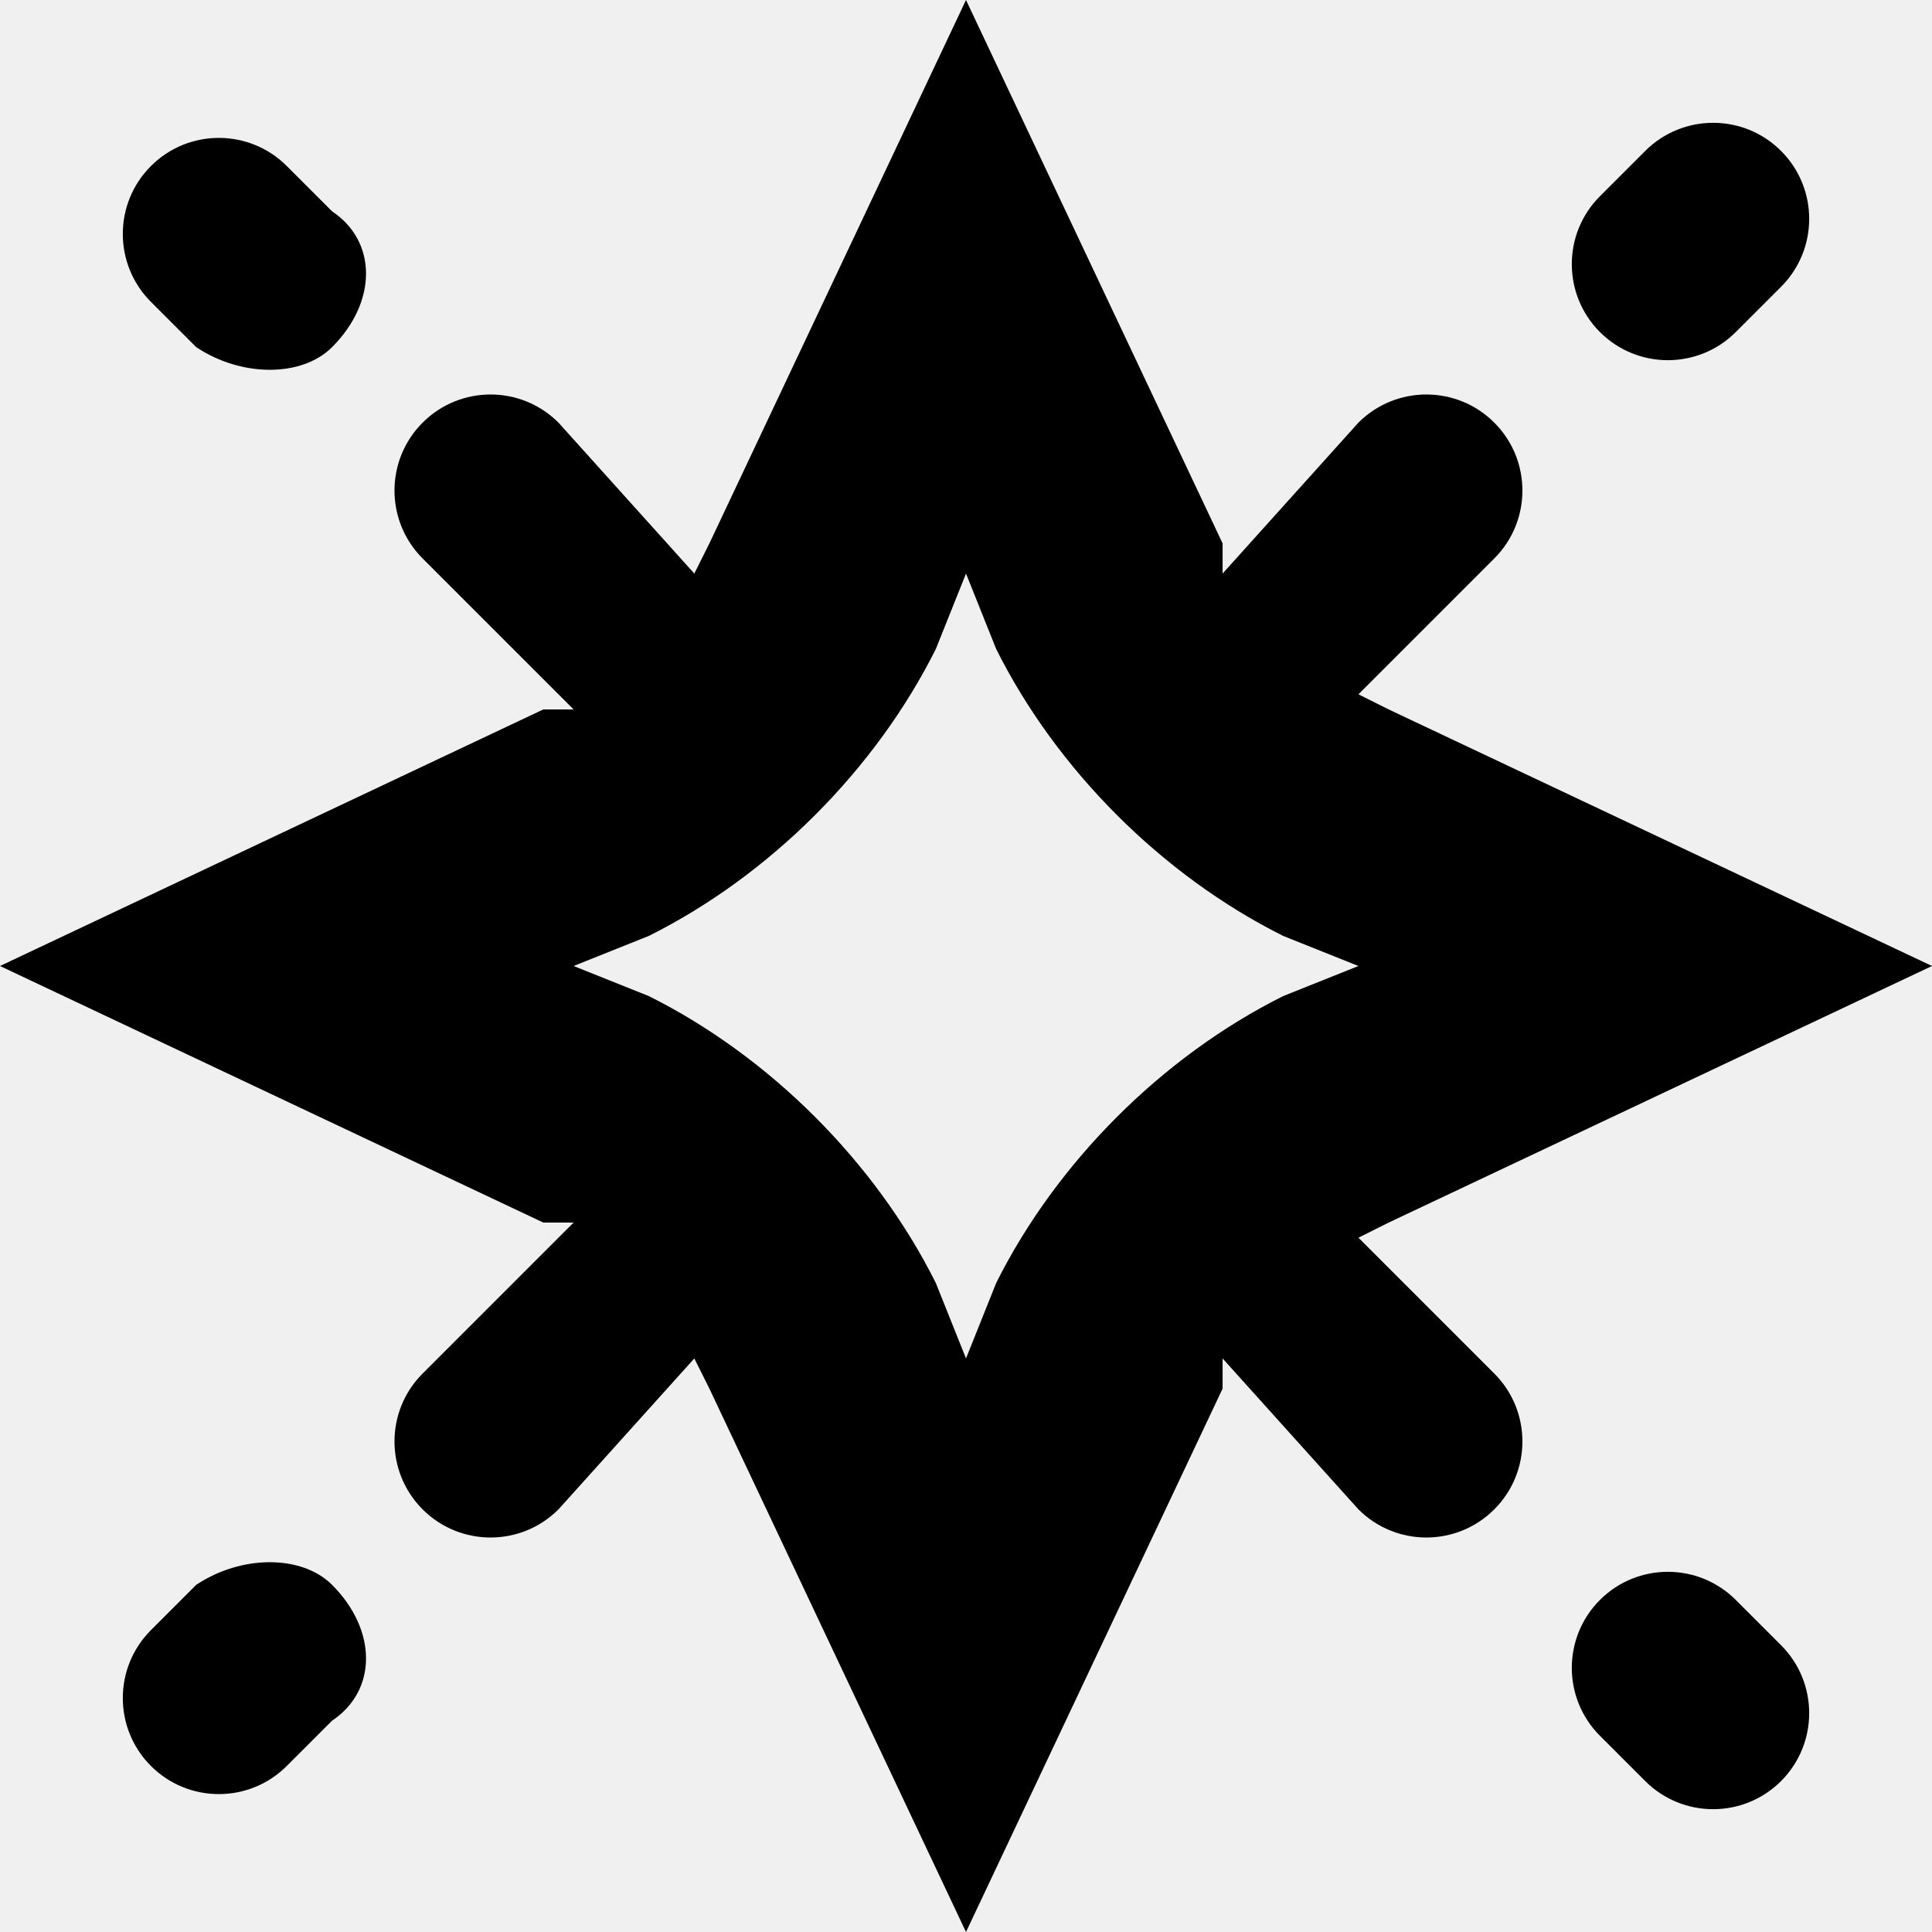
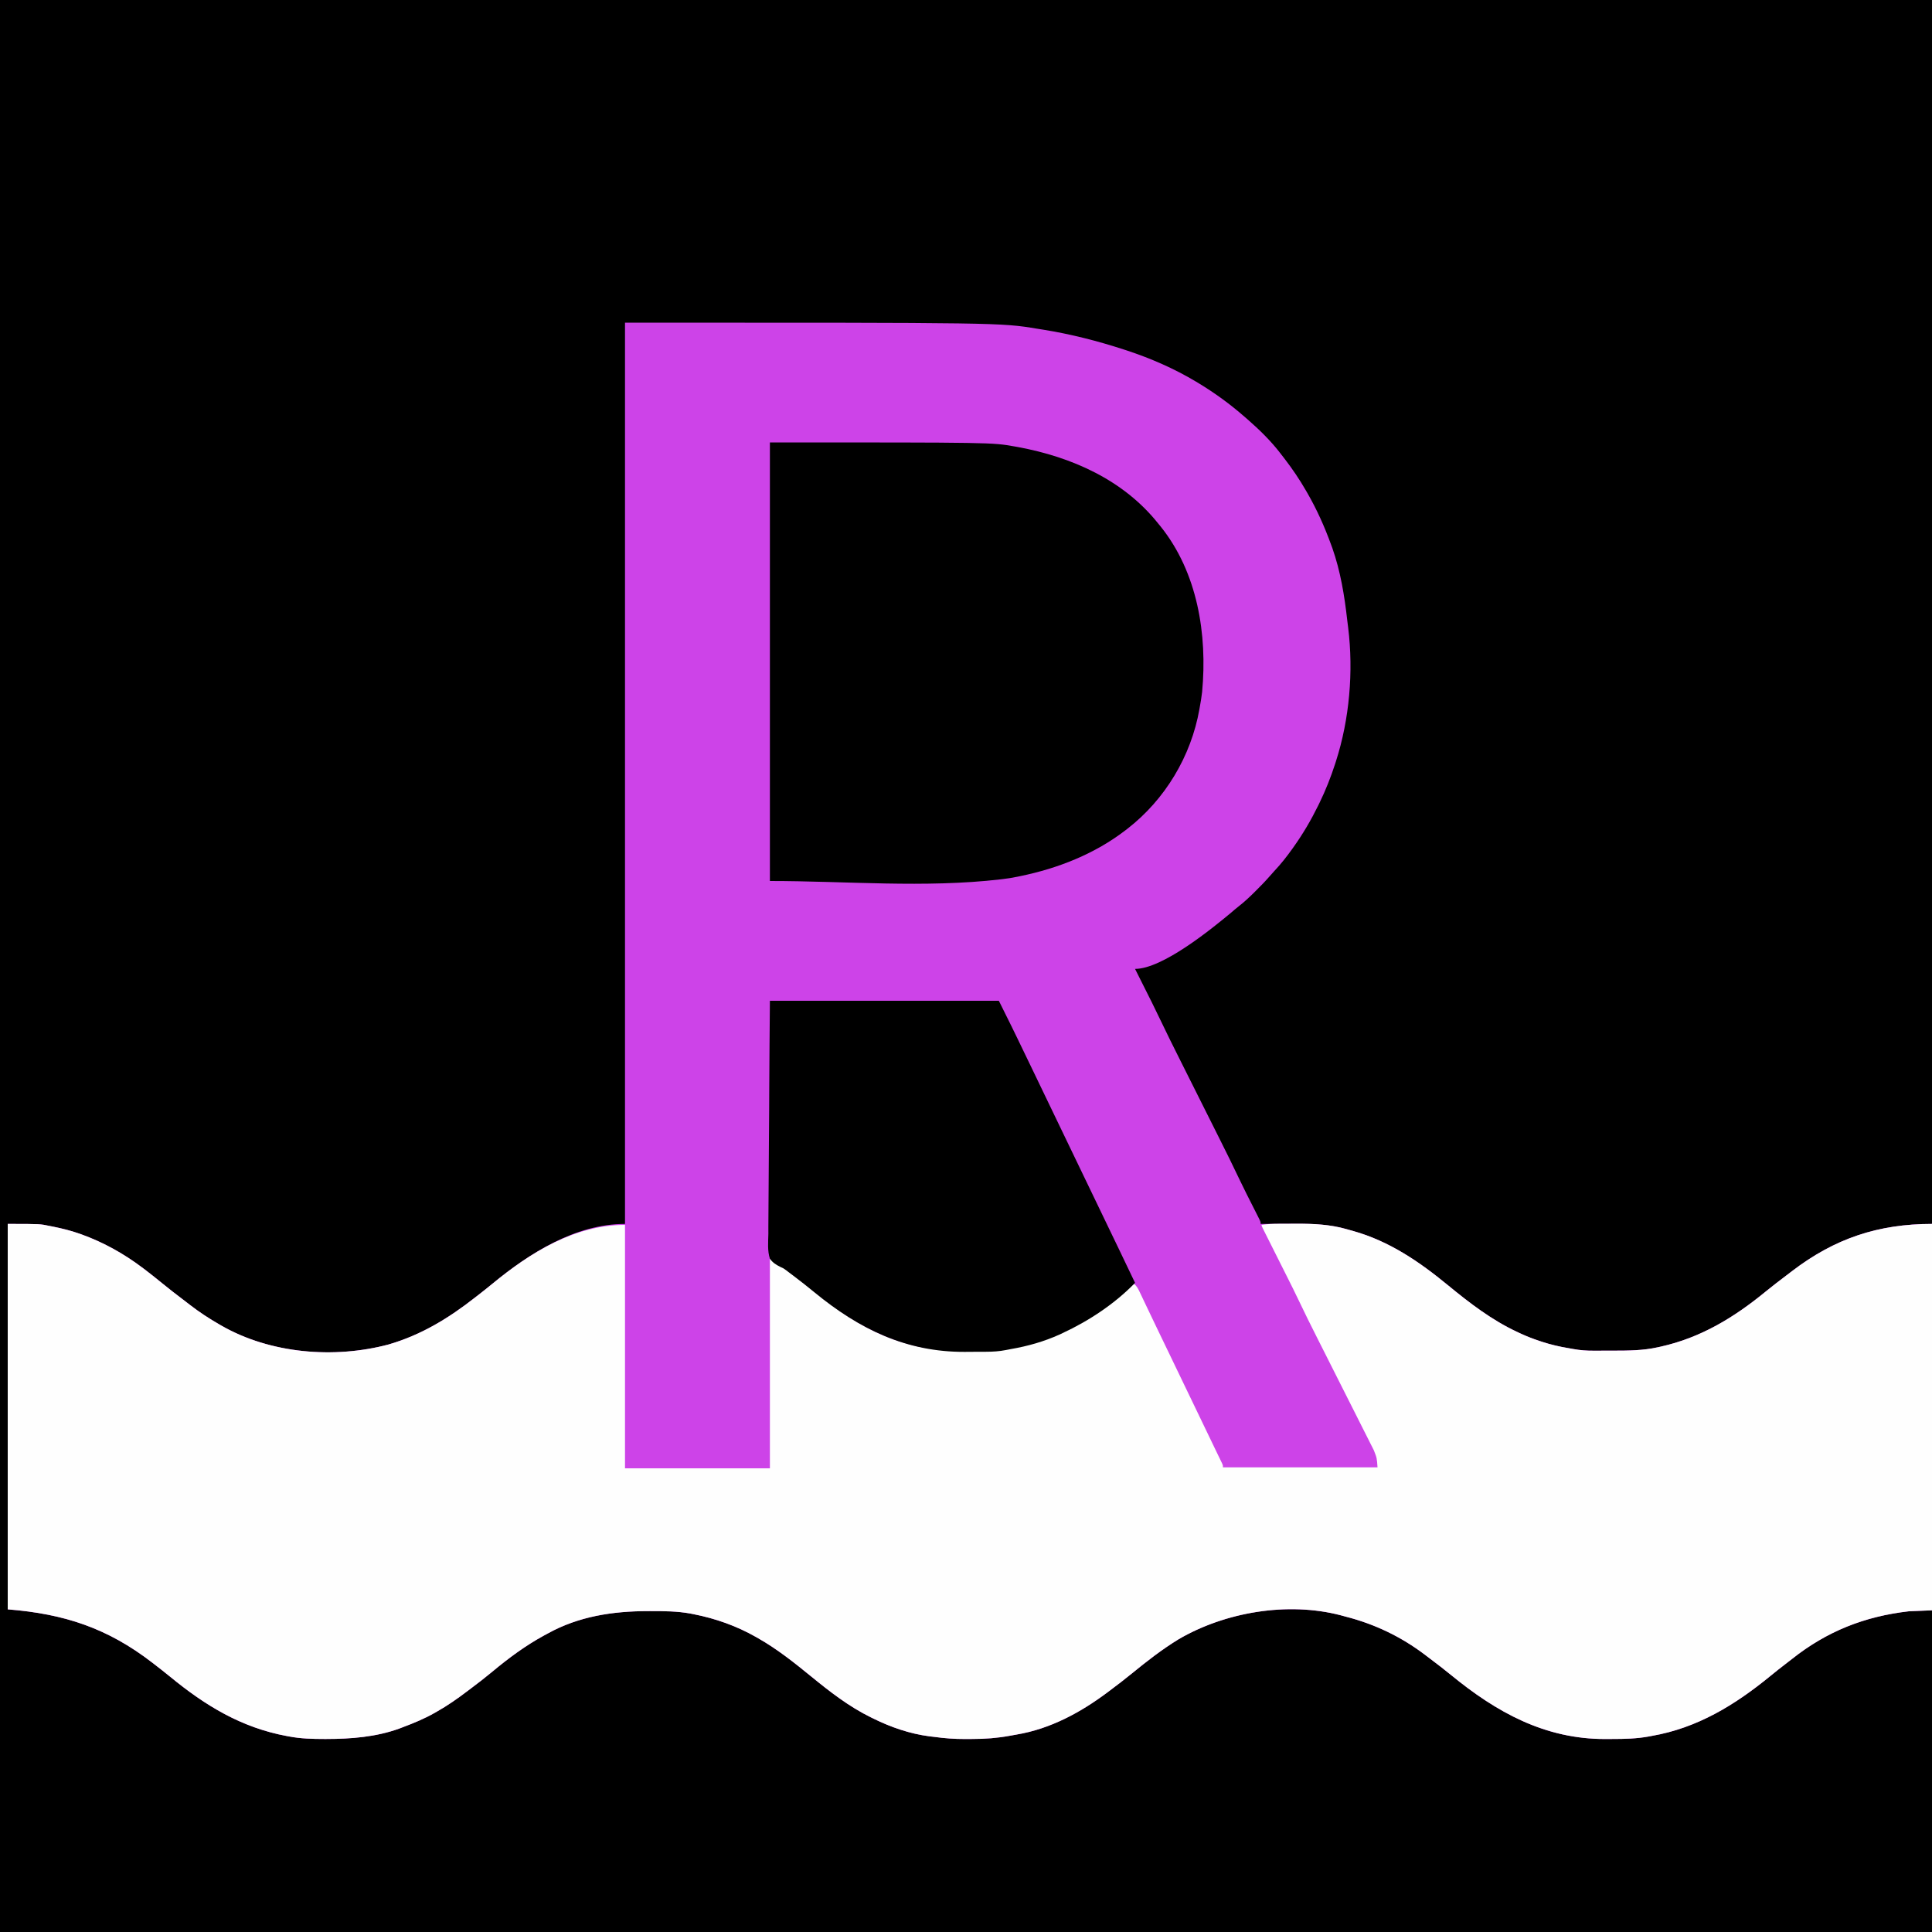
- <svg xmlns="http://www.w3.org/2000/svg" viewBox="0 0 128 128">
-   <path fill-rule="evenodd" d="M81 36 64 0 47 36l-1 2-9-10a6 6 0 0 0-9 9l10 10h-2L0 64l36 17h2L28 91a6 6 0 1 0 9 9l9-10 1 2 17 36 17-36v-2l9 10a6 6 0 1 0 9-9l-9-9 2-1 36-17-36-17-2-1 9-9a6 6 0 1 0-9-9l-9 10v-2Zm-17 2-2 5c-4 8-11 15-19 19l-5 2 5 2c8 4 15 11 19 19l2 5 2-5c4-8 11-15 19-19l5-2-5-2c-8-4-15-11-19-19l-2-5Z" clip-rule="evenodd" />
-   <path d="M118 19a6 6 0 0 0-9-9l-3 3a6 6 0 1 0 9 9l3-3Zm-96 4c-2 2-6 2-9 0l-3-3a6 6 0 1 1 9-9l3 3c3 2 3 6 0 9Zm0 82c-2-2-6-2-9 0l-3 3a6 6 0 1 0 9 9l3-3c3-2 3-6 0-9Zm96 4a6 6 0 0 1-9 9l-3-3a6 6 0 1 1 9-9l3 3Z" />
-   <style>path{fill:#000}@media (prefers-color-scheme:dark){path{fill:#fff}}</style>
+ <svg xmlns="http://www.w3.org/2000/svg" version="1.1" width="2000" height="2000">
+   <path d="M0 0 C660 0 1320 0 2000 0 C2000 660 2000 1320 2000 2000 C1340 2000 680 2000 0 2000 C0 1340 0 680 0 0 Z " fill="#000000" transform="translate(0,0)" />
+   <path d="M0 0 C388.725 0 388.725 0 426.875 6.312 C428.806 6.62 430.738 6.926 432.669 7.232 C461.518 11.867 489.246 18.931 517 28 C517.766 28.25 518.531 28.5 519.32 28.757 C544.225 36.965 568.482 47.526 591 61 C591.758 61.453 592.516 61.906 593.297 62.373 C610.595 72.812 626.84 84.646 642 98 C643.179 99.013 643.179 99.013 644.383 100.047 C656.847 110.948 669.008 122.783 679 136 C680.16 137.494 681.32 138.987 682.48 140.48 C690.767 151.238 698.239 162.228 705 174 C705.432 174.745 705.863 175.49 706.308 176.257 C716.282 193.548 724.184 211.247 731 230 C731.389 231.053 731.779 232.106 732.18 233.191 C740.696 257.367 744.826 282.796 747.675 308.176 C747.968 310.725 748.294 313.268 748.629 315.812 C754.226 361.267 749.957 410.472 736 454 C735.702 454.929 735.404 455.858 735.098 456.815 C730.606 470.63 725.366 483.943 719 497 C718.524 497.977 718.049 498.955 717.559 499.961 C710.116 515.092 701.792 529.273 692 543 C691.465 543.752 690.929 544.503 690.377 545.278 C684.804 553.036 679.005 560.419 672.449 567.375 C670.507 569.457 668.641 571.566 666.785 573.723 C662.632 578.487 658.22 582.972 653.75 587.438 C652.909 588.278 652.068 589.118 651.201 589.984 C646.162 594.974 641.101 599.7 635.5 604.055 C632.771 606.178 630.179 608.427 627.562 610.688 C606.695 628.077 556.259 669 528 669 C528.377 669.75 528.377 669.75 528.761 670.516 C531.442 675.854 534.119 681.194 536.795 686.535 C537.786 688.513 538.778 690.49 539.771 692.466 C541.22 695.353 542.667 698.241 544.113 701.129 C544.538 701.973 544.962 702.816 545.399 703.686 C548.183 709.251 550.885 714.85 553.555 720.471 C560.599 735.291 567.925 749.966 575.282 764.633 C577.098 768.254 578.911 771.877 580.724 775.499 C585.314 784.667 589.907 793.834 594.5 803 C599.464 812.906 604.428 822.813 609.387 832.721 C611.179 836.3 612.971 839.878 614.765 843.455 C622.185 858.249 629.539 873.066 636.622 888.026 C641.071 897.394 645.801 906.626 650.487 915.877 C651.738 918.35 652.985 920.825 654.23 923.301 C654.612 924.05 654.993 924.798 655.385 925.57 C658 930.773 658 930.773 658 933 C658.645 932.996 659.289 932.991 659.953 932.987 C666.769 932.942 673.584 932.912 680.4 932.89 C682.931 932.88 685.462 932.867 687.993 932.849 C707.98 932.715 727.56 932.808 746.888 938.391 C749.177 939.051 751.473 939.681 753.77 940.312 C791.315 950.874 822.284 972.085 852.086 996.605 C874.537 1015.054 897.511 1032.723 924 1045 C924.829 1045.393 925.658 1045.785 926.512 1046.19 C933.032 1049.231 939.611 1051.794 946.438 1054.062 C947.472 1054.407 948.507 1054.751 949.573 1055.106 C958.408 1057.962 967.285 1060.05 976.441 1061.566 C978.187 1061.862 979.93 1062.176 981.669 1062.506 C988.78 1063.808 995.581 1064.282 1002.801 1064.23 C1003.88 1064.23 1004.96 1064.23 1006.072 1064.229 C1008.338 1064.226 1010.605 1064.218 1012.871 1064.206 C1016.294 1064.188 1019.716 1064.185 1023.139 1064.186 C1038.579 1064.162 1053.731 1064.105 1068.875 1060.75 C1069.908 1060.525 1070.941 1060.301 1072.006 1060.069 C1113.814 1050.783 1148.171 1029.797 1180.929 1002.929 C1187.794 997.312 1194.829 991.932 1201.906 986.586 C1203.955 985.034 1205.994 983.47 1208.031 981.902 C1252.23 948.067 1297.292 933 1353 933 C1353 1065 1353 1197 1353 1333 C1345.08 1333.33 1337.16 1333.66 1329 1334 C1283.177 1339.316 1244.181 1354.655 1207.875 1383.517 C1206.138 1384.891 1204.385 1386.242 1202.621 1387.582 C1196.713 1392.07 1190.926 1396.673 1185.188 1401.375 C1148.777 1431.134 1110.05 1454.809 1063 1463 C1061.331 1463.317 1061.331 1463.317 1059.629 1463.641 C1047.213 1465.901 1034.728 1466.187 1022.145 1466.185 C1019.767 1466.187 1017.39 1466.206 1015.012 1466.225 C952.298 1466.457 902.049 1438.483 854.818 1399.727 C848.018 1394.16 841.054 1388.82 834.033 1383.535 C832.114 1382.086 830.205 1380.624 828.297 1379.16 C803.478 1360.316 776.113 1347.227 745.979 1339.511 C744.234 1339.06 742.495 1338.581 740.758 1338.098 C686.06 1323.819 621.188 1334.786 573 1363 C556.027 1373.399 540.395 1385.538 525.014 1398.125 C517.484 1404.271 509.779 1410.173 502 1416 C500.921 1416.812 500.921 1416.812 499.821 1417.641 C471.639 1438.779 440.419 1455.708 405.37 1461.599 C403.016 1461.997 400.67 1462.427 398.324 1462.867 C385.285 1465.279 372.766 1466.187 359.517 1466.185 C356.967 1466.187 354.418 1466.206 351.869 1466.225 C341.091 1466.261 330.67 1465.484 320 1464 C318.366 1463.807 316.732 1463.617 315.098 1463.43 C294.863 1460.788 275.237 1454.04 257 1445 C256.242 1444.632 255.484 1444.264 254.703 1443.884 C231.766 1432.667 211.775 1417.042 192.087 1400.948 C174.909 1386.924 157.325 1372.978 138 1362 C137.22 1361.552 136.44 1361.103 135.637 1360.641 C115.421 1349.151 93.81 1341.482 71 1337 C69.943 1336.789 68.886 1336.577 67.797 1336.359 C54.009 1333.833 40.031 1333.793 26.062 1333.812 C25.204 1333.813 24.345 1333.814 23.459 1333.815 C-12.729 1333.901 -47.928 1339.214 -80 1357 C-81.37 1357.741 -82.739 1358.482 -84.109 1359.223 C-103.343 1369.73 -120.926 1382.796 -137.73 1396.819 C-144.588 1402.531 -151.634 1407.968 -158.771 1413.326 C-160.301 1414.475 -161.829 1415.628 -163.354 1416.783 C-173.566 1424.515 -183.82 1431.74 -195 1438 C-195.586 1438.337 -196.173 1438.674 -196.777 1439.021 C-207.417 1445.124 -218.529 1449.696 -230 1454 C-231.231 1454.474 -232.462 1454.949 -233.73 1455.438 C-257.865 1464.164 -283.552 1466.154 -309 1466.188 C-309.693 1466.189 -310.386 1466.19 -311.099 1466.191 C-323.403 1466.189 -335.702 1465.894 -347.812 1463.562 C-348.485 1463.441 -349.157 1463.319 -349.85 1463.193 C-397.094 1454.485 -434.519 1431.654 -471.161 1401.505 C-476.368 1397.244 -481.673 1393.11 -487 1389 C-488.114 1388.137 -488.114 1388.137 -489.25 1387.257 C-535.79 1351.328 -580.445 1336.684 -639 1332 C-639 1200.33 -639 1068.66 -639 933 C-605.484 933 -605.484 933 -595.25 935.188 C-594.096 935.415 -592.943 935.642 -591.754 935.875 C-582.663 937.721 -573.749 939.909 -565 943 C-564.277 943.255 -563.554 943.51 -562.809 943.773 C-540.165 951.908 -519.217 963.556 -500 978 C-498.946 978.79 -497.891 979.58 -496.805 980.395 C-490.856 984.918 -485.035 989.582 -479.25 994.312 C-471.658 1000.52 -463.915 1006.505 -456.089 1012.414 C-454.05 1013.962 -452.026 1015.527 -450.004 1017.098 C-440.427 1024.488 -430.484 1030.969 -420 1037 C-419.314 1037.398 -418.627 1037.796 -417.92 1038.207 C-367.146 1067.344 -301.22 1072.752 -245.013 1057.872 C-211.013 1048.032 -182.62 1030.657 -155 1009 C-153.709 1007.997 -152.417 1006.994 -151.125 1005.992 C-146.444 1002.35 -141.799 998.668 -137.223 994.895 C-99.021 963.41 -51.429 933 0 933 C0 625.11 0 317.22 0 0 Z " fill="#CD43E8" transform="translate(647,334)" />
+   <path d="M0 0 C33.516 0 33.516 0 43.75 2.188 C45.48 2.528 45.48 2.528 47.246 2.875 C56.337 4.721 65.251 6.909 74 10 C74.723 10.255 75.446 10.51 76.191 10.773 C98.835 18.908 119.783 30.556 139 45 C140.054 45.79 141.109 46.58 142.195 47.395 C148.144 51.918 153.965 56.582 159.75 61.312 C167.342 67.52 175.085 73.505 182.911 79.414 C184.95 80.962 186.974 82.527 188.996 84.098 C198.573 91.488 208.516 97.969 219 104 C219.686 104.398 220.373 104.796 221.08 105.207 C271.854 134.344 337.78 139.752 393.987 124.872 C427.987 115.032 456.38 97.657 484 76 C485.291 74.997 486.583 73.994 487.875 72.992 C492.556 69.35 497.201 65.668 501.777 61.895 C540.736 29.786 586.808 1 639 1 C639 84.16 639 167.32 639 253 C688.5 253 738 253 789 253 C789 181.39 789 109.78 789 36 C799.124 41.625 799.124 41.625 802.324 44.164 C803.035 44.723 803.746 45.282 804.479 45.858 C805.208 46.441 805.937 47.024 806.688 47.625 C807.468 48.241 808.248 48.857 809.052 49.492 C810.632 50.74 812.21 51.99 813.786 53.243 C815.755 54.805 817.732 56.357 819.715 57.902 C824.447 61.591 829.16 65.296 833.789 69.113 C862.866 93.089 894.292 113.997 931 124 C932.179 124.336 933.359 124.673 934.574 125.02 C953.787 130.317 973.249 131.539 993.102 131.501 C996.667 131.5 1000.23 131.542 1003.795 131.586 C1059.345 131.872 1107.739 108.45 1150.237 74.407 C1153.434 71.856 1156.656 69.337 1159.875 66.812 C1161.06 65.882 1162.245 64.951 1163.43 64.02 C1164.702 63.02 1164.702 63.02 1166 62 C1168.917 64.526 1170.287 67.294 1171.934 70.758 C1172.494 71.928 1173.054 73.097 1173.631 74.303 C1174.233 75.577 1174.835 76.851 1175.438 78.125 C1176.066 79.444 1176.696 80.762 1177.326 82.08 C1178.61 84.767 1179.89 87.456 1181.167 90.146 C1183.761 95.605 1186.382 101.052 1189 106.5 C1189.979 108.542 1190.958 110.583 1191.938 112.625 C1195.28 119.589 1198.64 126.545 1202 133.5 C1206.835 143.508 1211.655 153.524 1216.461 163.547 C1220.294 171.538 1224.145 179.52 1228 187.5 C1233.38 198.637 1238.747 209.779 1244.09 220.934 C1246.114 225.159 1248.15 229.38 1250.191 233.598 C1250.705 234.662 1251.218 235.726 1251.747 236.823 C1252.728 238.856 1253.713 240.889 1254.7 242.919 C1255.134 243.821 1255.568 244.723 1256.016 245.652 C1256.592 246.843 1256.592 246.843 1257.181 248.058 C1258 250 1258 250 1258 252 C1310.8 252 1363.6 252 1418 252 C1417.348 242.331 1417.348 242.331 1414.182 234.289 C1413.891 233.7 1413.6 233.111 1413.3 232.503 C1412.337 230.565 1411.349 228.64 1410.36 226.714 C1409.657 225.312 1408.955 223.909 1408.255 222.506 C1406.36 218.716 1404.442 214.937 1402.52 211.16 C1400.498 207.177 1398.497 203.182 1396.494 199.189 C1392.689 191.613 1388.866 184.046 1385.037 176.482 C1379.877 166.288 1374.741 156.082 1369.606 145.875 C1368.358 143.397 1367.111 140.918 1365.863 138.439 C1365.458 137.633 1365.052 136.826 1364.634 135.995 C1361.878 130.522 1359.116 125.052 1356.351 119.584 C1349.215 105.465 1342.171 91.319 1335.394 77.023 C1332.145 70.178 1328.759 63.404 1325.355 56.635 C1324.222 54.382 1323.092 52.128 1321.963 49.874 C1319.582 45.123 1317.197 40.374 1314.812 35.625 C1312.006 30.035 1309.2 24.444 1306.398 18.852 C1305.285 16.633 1304.17 14.414 1303.054 12.196 C1302.382 10.855 1301.71 9.515 1301.038 8.174 C1300.45 7.002 1299.861 5.83 1299.255 4.623 C1298 2 1298 2 1298 1 C1304.084 0.115 1309.997 -0.16 1316.141 -0.168 C1317.584 -0.173 1317.584 -0.173 1319.057 -0.178 C1321.09 -0.183 1323.124 -0.185 1325.158 -0.185 C1328.199 -0.187 1331.24 -0.206 1334.281 -0.225 C1351.804 -0.276 1368.974 0.505 1385.888 5.391 C1388.177 6.051 1390.473 6.681 1392.77 7.312 C1430.315 17.874 1461.284 39.085 1491.086 63.605 C1513.537 82.054 1536.511 99.723 1563 112 C1564.243 112.589 1564.243 112.589 1565.512 113.19 C1572.032 116.231 1578.611 118.794 1585.438 121.062 C1586.472 121.407 1587.507 121.751 1588.573 122.106 C1597.408 124.962 1606.285 127.05 1615.441 128.566 C1617.187 128.862 1618.93 129.176 1620.669 129.506 C1627.78 130.808 1634.581 131.282 1641.801 131.23 C1642.88 131.23 1643.96 131.23 1645.072 131.229 C1647.338 131.226 1649.605 131.218 1651.871 131.206 C1655.294 131.188 1658.716 131.185 1662.139 131.186 C1677.579 131.162 1692.731 131.105 1707.875 127.75 C1708.908 127.525 1709.941 127.301 1711.006 127.069 C1752.814 117.783 1787.171 96.797 1819.929 69.929 C1826.794 64.312 1833.829 58.932 1840.906 53.586 C1842.955 52.034 1844.994 50.47 1847.031 48.902 C1891.23 15.067 1936.292 0 1992 0 C1992 132 1992 264 1992 400 C1980.12 400.495 1980.12 400.495 1968 401 C1922.177 406.316 1883.181 421.655 1846.875 450.517 C1845.138 451.891 1843.385 453.242 1841.621 454.582 C1835.713 459.07 1829.926 463.673 1824.188 468.375 C1787.777 498.134 1749.05 521.809 1702 530 C1700.331 530.317 1700.331 530.317 1698.629 530.641 C1686.213 532.901 1673.728 533.187 1661.145 533.185 C1658.767 533.187 1656.39 533.206 1654.012 533.225 C1591.298 533.457 1541.049 505.483 1493.818 466.727 C1487.018 461.16 1480.054 455.82 1473.033 450.535 C1471.114 449.086 1469.205 447.624 1467.297 446.16 C1442.478 427.316 1415.113 414.227 1384.979 406.511 C1383.234 406.06 1381.495 405.581 1379.758 405.098 C1325.06 390.819 1260.188 401.786 1212 430 C1195.027 440.399 1179.395 452.538 1164.014 465.125 C1156.484 471.271 1148.779 477.173 1141 483 C1139.921 483.812 1139.921 483.812 1138.821 484.641 C1110.639 505.779 1079.419 522.708 1044.37 528.599 C1042.016 528.997 1039.67 529.427 1037.324 529.867 C1024.285 532.279 1011.766 533.187 998.517 533.185 C995.967 533.187 993.418 533.206 990.869 533.225 C980.091 533.261 969.67 532.484 959 531 C957.366 530.807 955.732 530.617 954.098 530.43 C933.863 527.788 914.237 521.04 896 512 C895.242 511.632 894.484 511.264 893.703 510.884 C870.766 499.667 850.775 484.042 831.087 467.948 C813.909 453.924 796.325 439.978 777 429 C775.83 428.327 775.83 428.327 774.637 427.641 C754.421 416.151 732.81 408.482 710 404 C708.943 403.789 707.886 403.577 706.797 403.359 C693.009 400.833 679.031 400.793 665.062 400.812 C664.204 400.813 663.345 400.814 662.459 400.815 C626.271 400.901 591.072 406.214 559 424 C557.63 424.741 556.261 425.482 554.891 426.223 C535.657 436.73 518.074 449.796 501.27 463.819 C494.412 469.531 487.366 474.968 480.229 480.326 C478.699 481.475 477.171 482.628 475.646 483.783 C465.434 491.515 455.18 498.74 444 505 C443.414 505.337 442.827 505.674 442.223 506.021 C431.583 512.124 420.471 516.696 409 521 C407.769 521.474 406.538 521.949 405.27 522.438 C381.135 531.164 355.448 533.154 330 533.188 C329.307 533.189 328.614 533.19 327.901 533.191 C315.597 533.189 303.298 532.894 291.188 530.562 C290.515 530.441 289.843 530.319 289.15 530.193 C241.906 521.485 204.481 498.654 167.839 468.505 C162.632 464.244 157.327 460.11 152 456 C150.886 455.137 150.886 455.137 149.75 454.257 C103.21 418.328 58.555 403.684 0 399 C0 267.33 0 135.66 0 0 Z " fill="#FEFEFE" transform="translate(8,1267)" />
+   <path d="M0 0 C229.879 0 229.879 0 253.062 4.125 C254.261 4.337 255.459 4.548 256.694 4.767 C312.44 15.064 366.075 38.814 402 84 C402.795 84.967 403.591 85.934 404.41 86.93 C442.667 134.583 452.996 198.739 447.43 258.223 C446.819 263.52 445.982 268.76 445 274 C444.872 274.727 444.744 275.455 444.612 276.204 C436.032 324.81 409.09 369.737 370 400 C369.447 400.429 368.894 400.859 368.325 401.301 C336.364 425.939 298.317 440.928 259 449 C258.149 449.179 257.299 449.358 256.422 449.542 C251.234 450.615 246.076 451.471 240.812 452.062 C239.852 452.179 239.852 452.179 238.873 452.299 C159.775 461.458 79.626 454 0 454 C0 304.18 0 154.36 0 0 Z " fill="#000000" transform="translate(797,458)" />
+   <path d="M0 0 C78.21 0 156.42 0 237 0 C246.222 18.444 246.222 18.444 249.77 25.723 C250.172 26.548 250.575 27.373 250.99 28.223 C252.265 30.836 253.539 33.449 254.812 36.062 C255.253 36.966 255.693 37.869 256.147 38.8 C261.937 50.675 267.692 62.564 273.371 74.492 C276.534 81.132 279.737 87.753 282.938 94.375 C287.304 103.411 291.661 112.451 296 121.5 C300.319 130.507 304.655 139.506 309 148.5 C313.835 158.508 318.655 168.524 323.461 178.547 C327.294 186.538 331.145 194.52 335 202.5 C339.834 212.505 344.653 222.518 349.457 232.538 C353.331 240.616 357.226 248.684 361.125 256.75 C366.794 268.479 372.417 280.23 378 292 C357.268 313.493 330.027 331.521 303 344 C301.9 344.519 300.801 345.039 299.668 345.574 C283.675 352.802 266.776 357.571 249.509 360.55 C247.859 360.846 246.214 361.164 244.573 361.506 C237.532 362.932 230.763 363.321 223.59 363.336 C222.424 363.343 221.258 363.349 220.057 363.356 C217.596 363.366 215.134 363.371 212.673 363.371 C208.999 363.375 205.327 363.411 201.654 363.449 C141.136 363.734 92.183 339.639 46.266 301.941 C38.915 295.908 31.484 290.019 23.875 284.312 C23.101 283.731 22.327 283.15 21.529 282.552 C20.754 281.974 19.978 281.396 19.18 280.801 C18.049 279.918 18.049 279.918 16.895 279.018 C14.001 276.881 14.001 276.881 10.488 275.343 C6.268 273.228 2.711 270.94 0 267 C-2.673 258.88 -1.766 249.779 -1.589 241.355 C-1.585 238.723 -1.587 236.091 -1.596 233.459 C-1.603 227.804 -1.559 222.15 -1.48 216.495 C-1.366 208.32 -1.33 200.145 -1.312 191.969 C-1.282 178.702 -1.189 165.437 -1.056 152.171 C-0.928 139.289 -0.829 126.408 -0.769 113.525 C-0.765 112.722 -0.762 111.919 -0.758 111.092 C-0.729 104.812 -0.701 98.531 -0.674 92.25 C-0.542 61.499 -0.261 30.751 0 0 Z " fill="#000000" transform="translate(797,1036)" />
</svg>
